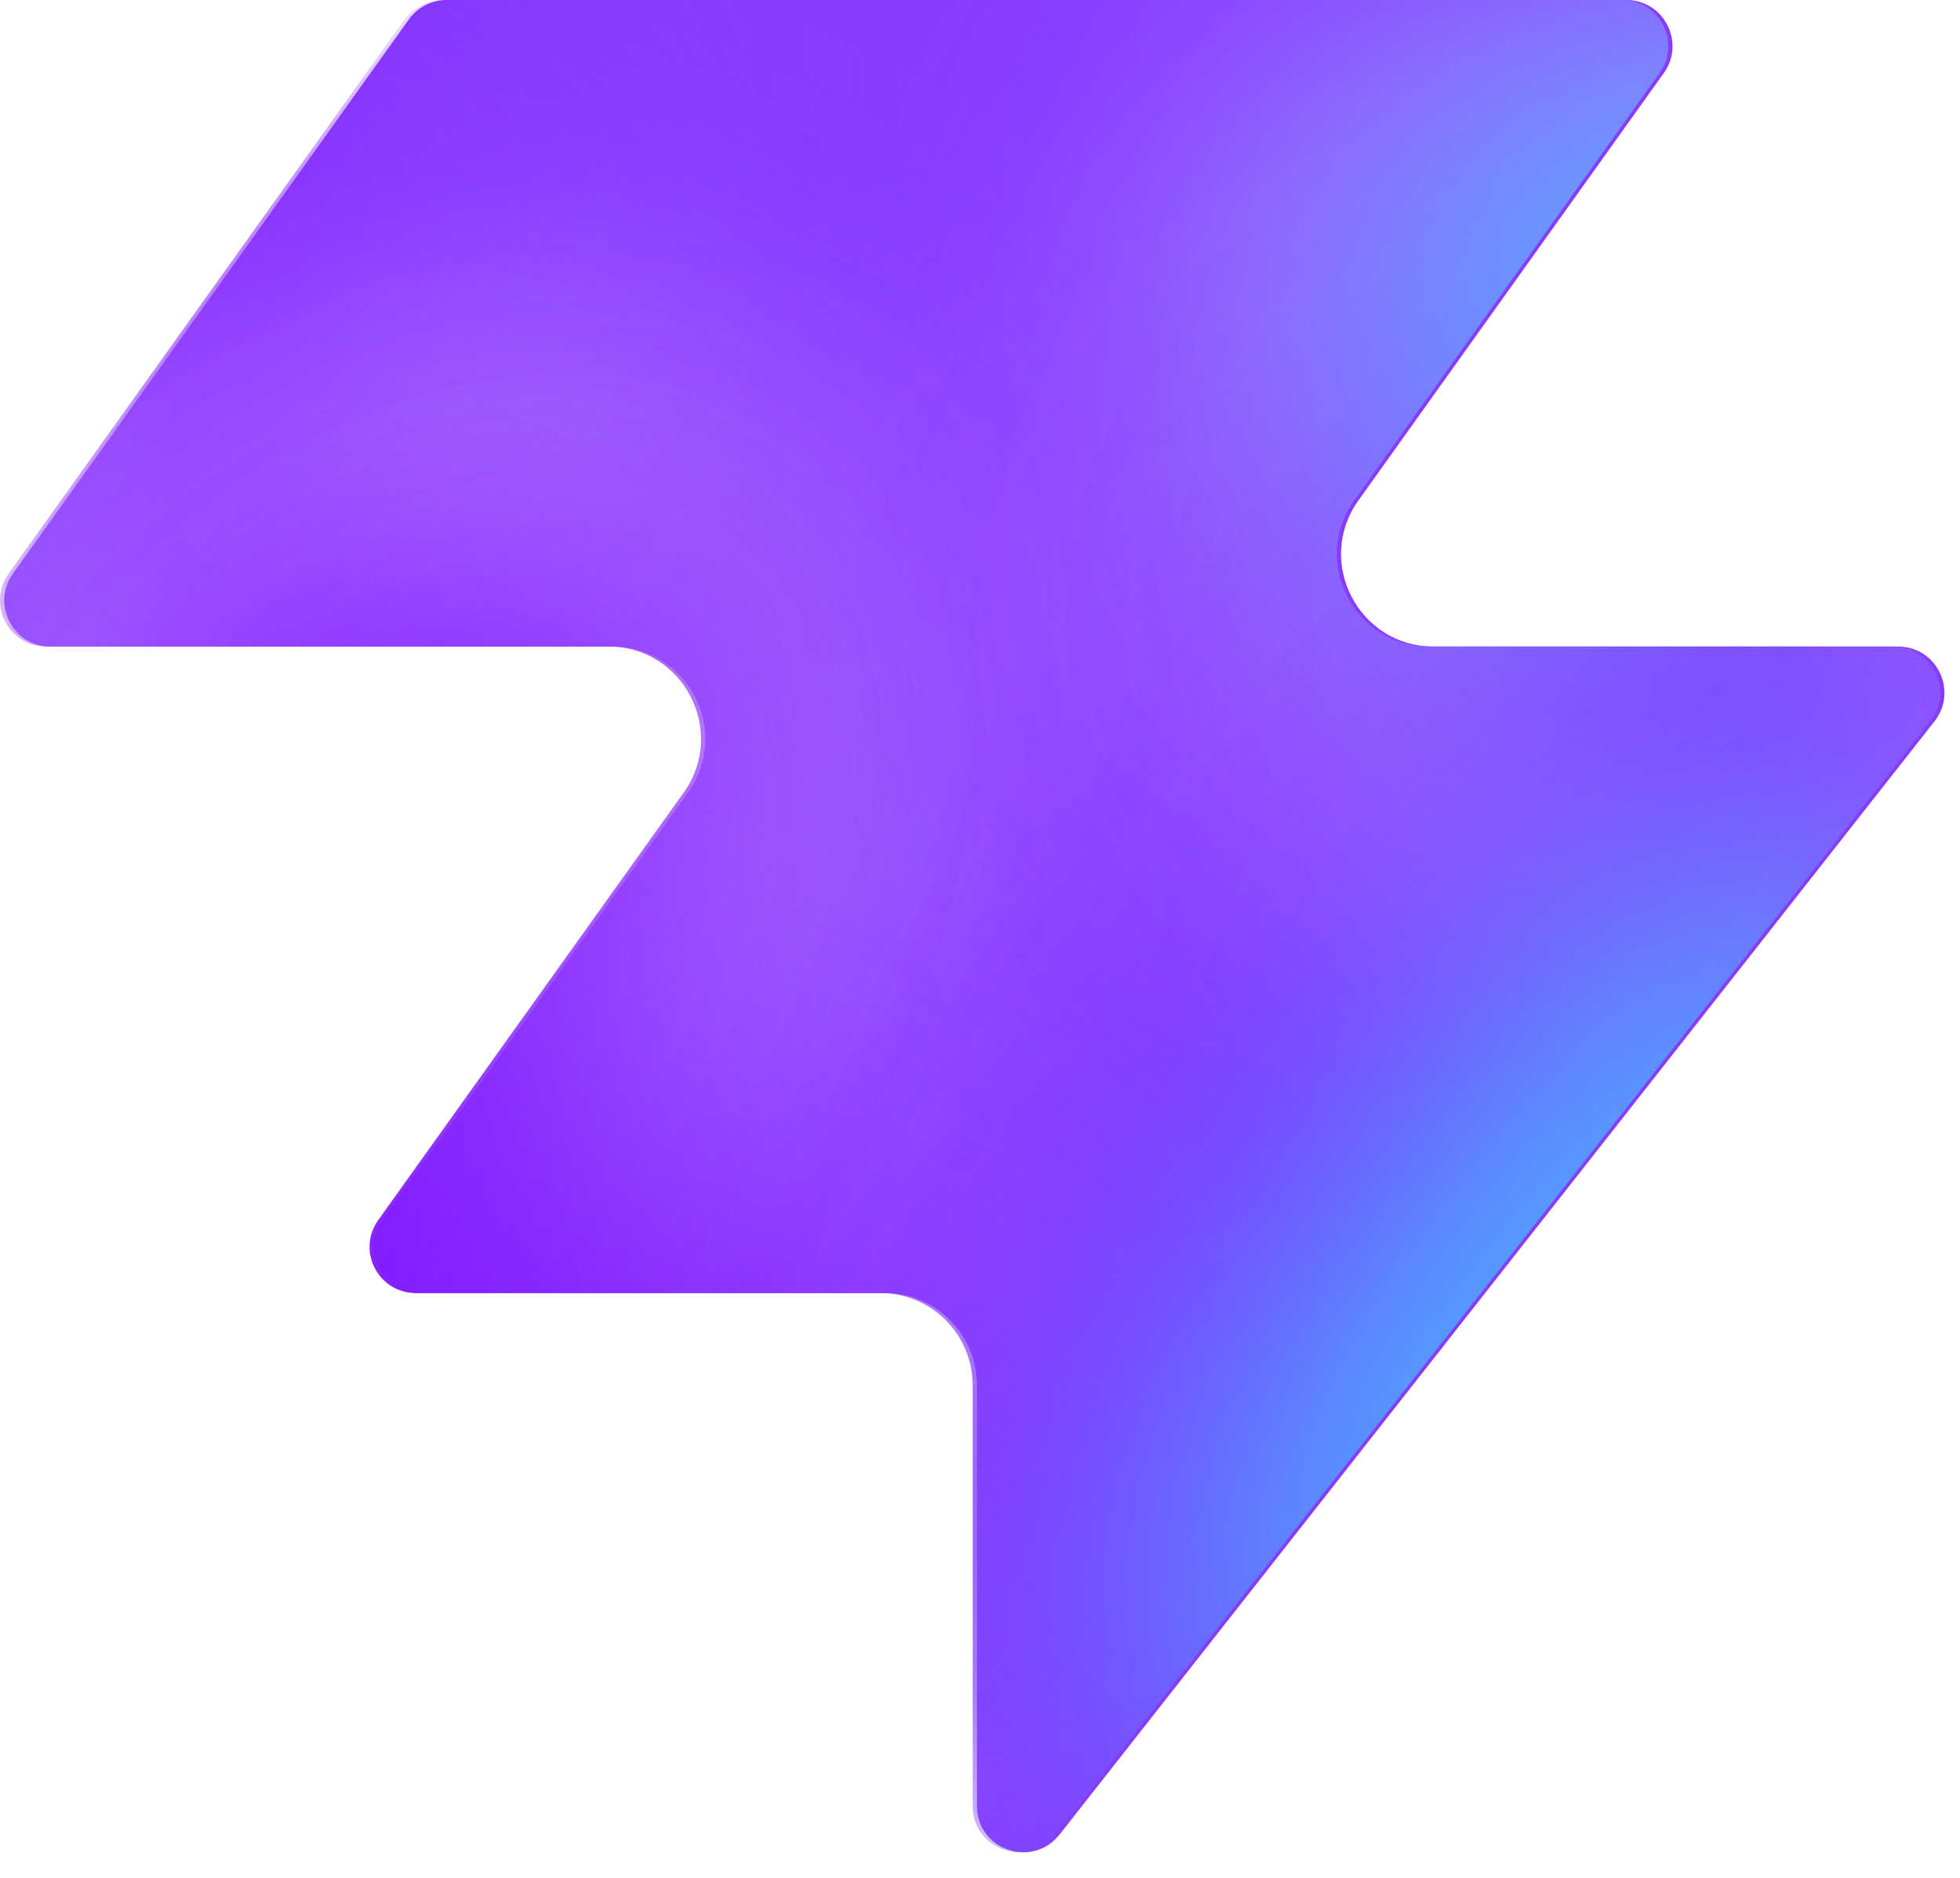
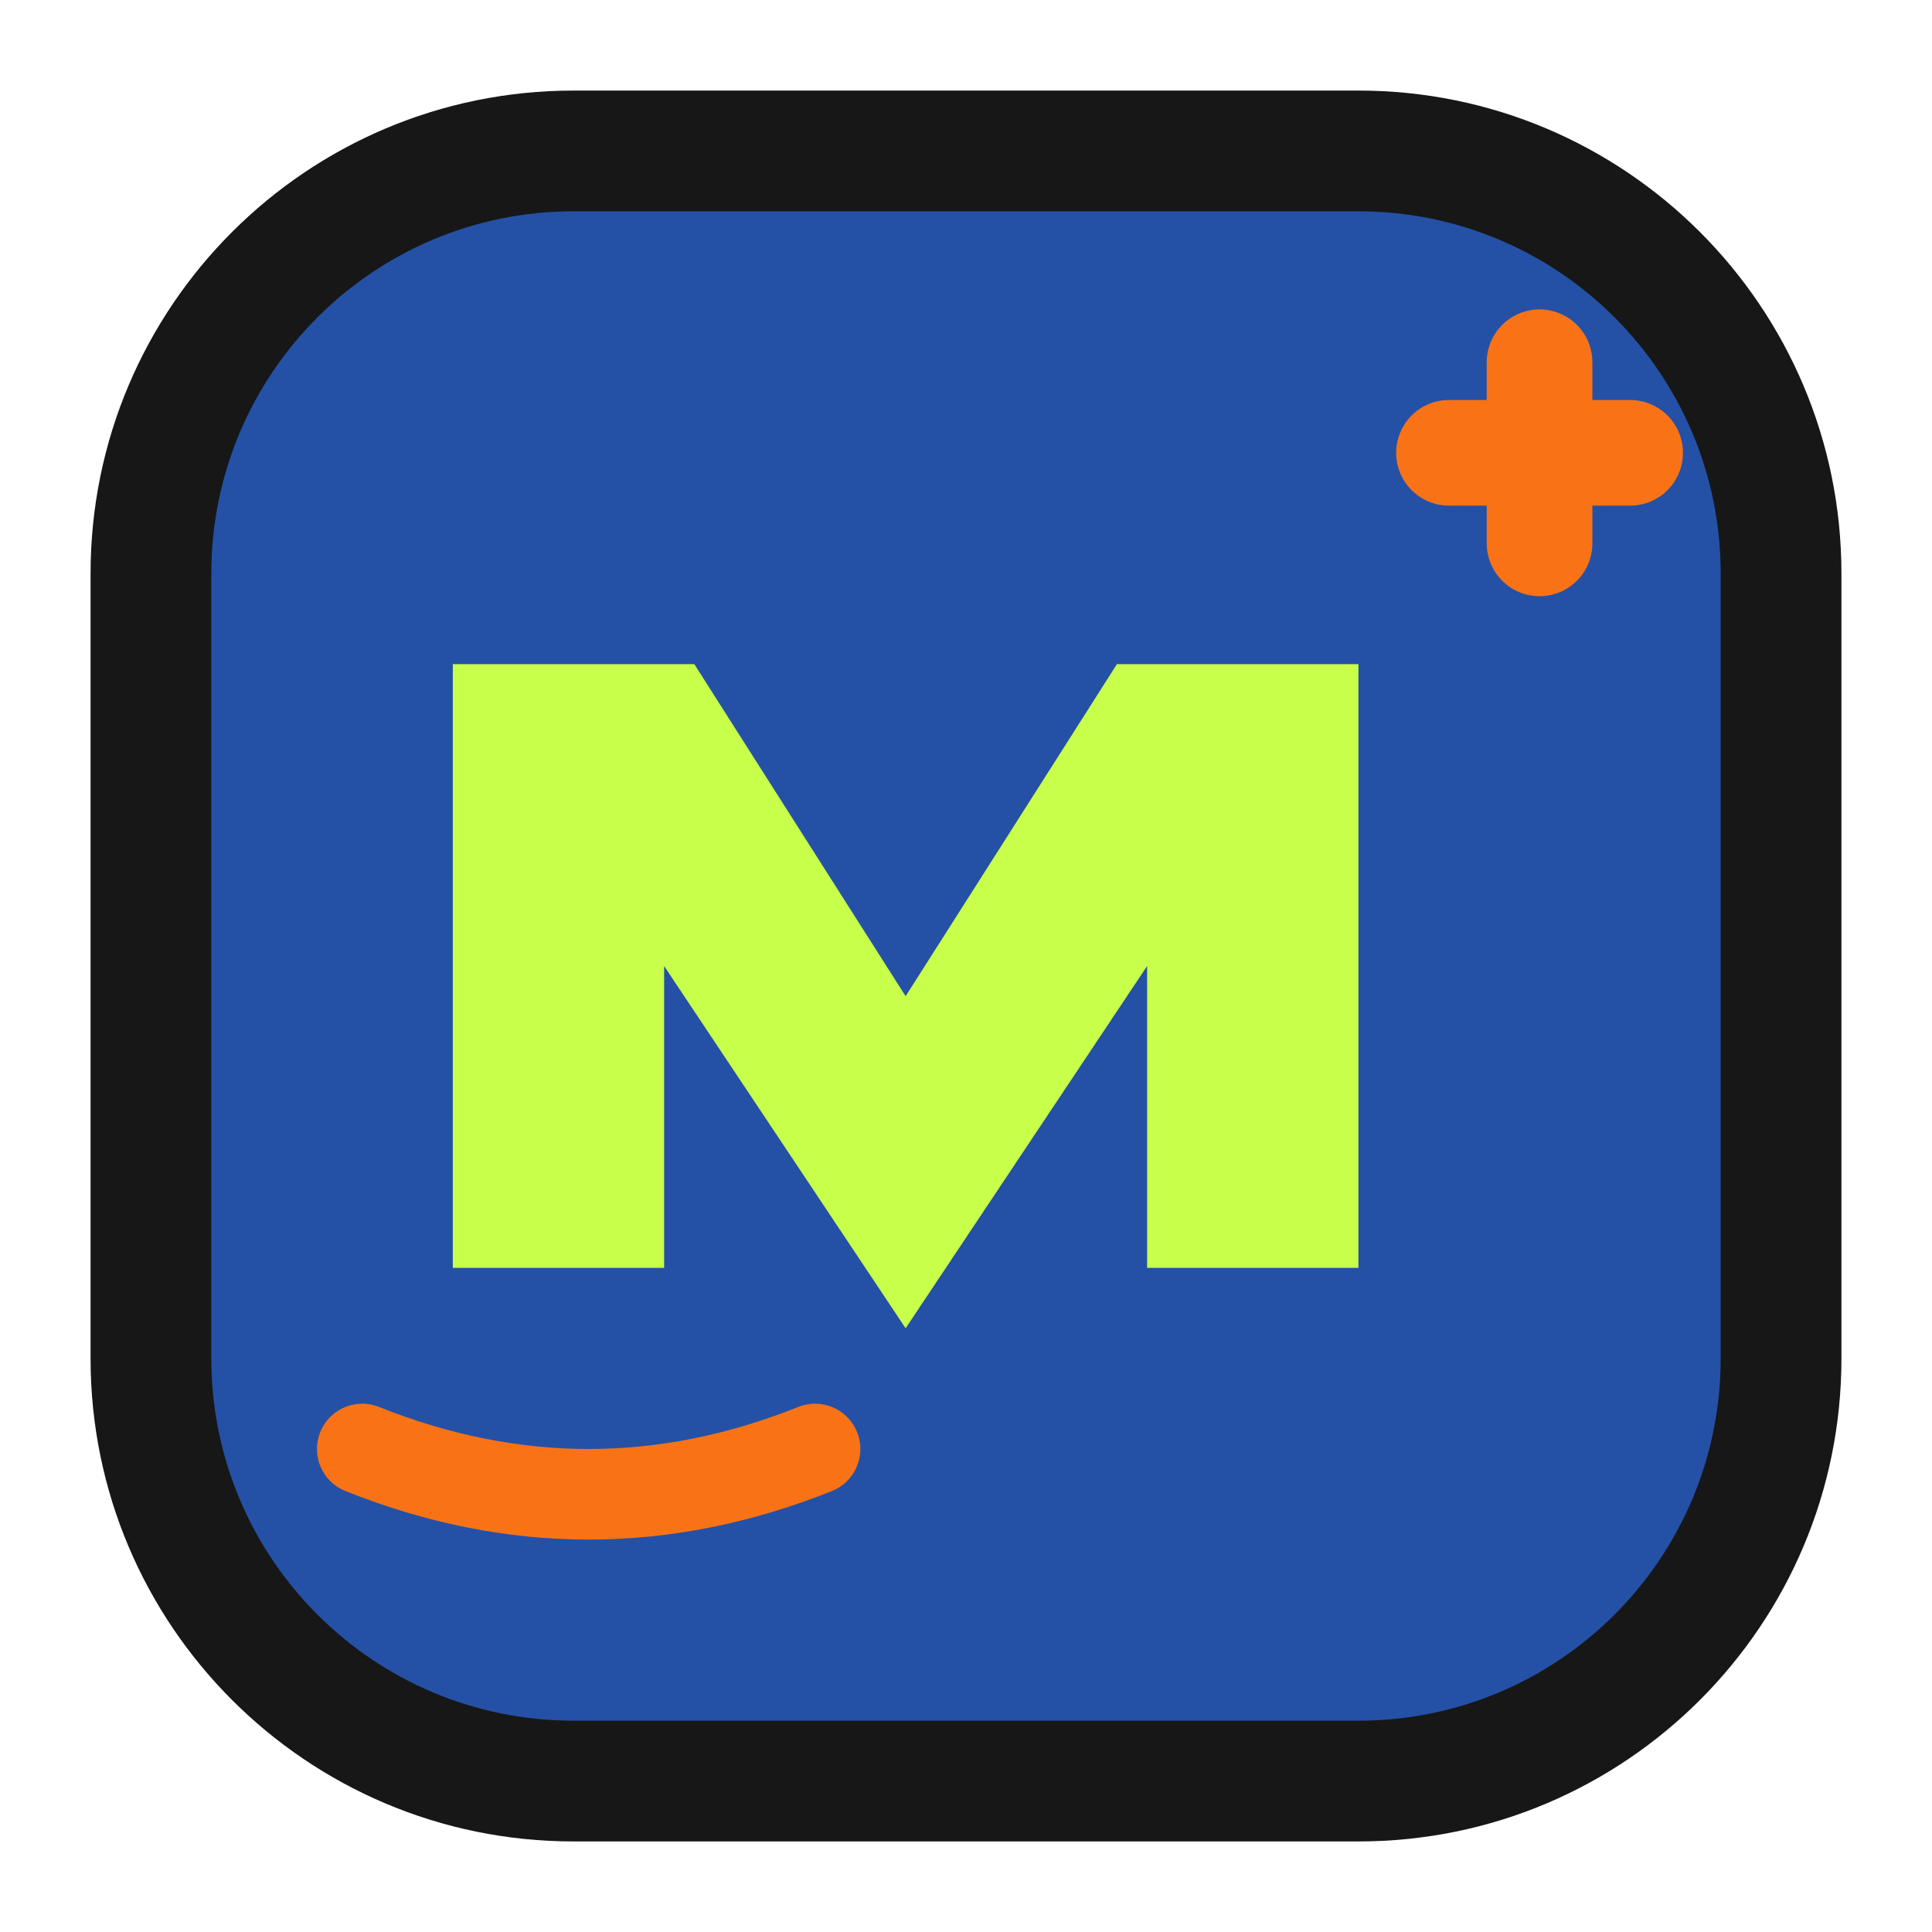
- <svg xmlns="http://www.w3.org/2000/svg" width="48" height="46" fill="none" viewBox="0 0 48 46">
-   <path fill="#863bff" d="M25.946 44.938c-.664.845-2.021.375-2.021-.698V33.937a2.26 2.26 0 0 0-2.262-2.262H10.287c-.92 0-1.456-1.04-.92-1.788l7.48-10.471c1.07-1.497 0-3.578-1.842-3.578H1.237c-.92 0-1.456-1.04-.92-1.788L10.013.474c.214-.297.556-.474.92-.474h28.894c.92 0 1.456 1.04.92 1.788l-7.48 10.471c-1.07 1.498 0 3.579 1.842 3.579h11.377c.943 0 1.473 1.088.89 1.83L25.947 44.94z" style="fill:#863bff;fill:color(display-p3 .525 .23 1);fill-opacity:1" />
-   <mask id="a" width="48" height="46" x="0" y="0" maskUnits="userSpaceOnUse" style="mask-type:alpha">
-     <path fill="#000" d="M25.842 44.938c-.664.844-2.021.375-2.021-.698V33.937a2.26 2.26 0 0 0-2.262-2.262H10.183c-.92 0-1.456-1.04-.92-1.788l7.48-10.471c1.07-1.498 0-3.579-1.842-3.579H1.133c-.92 0-1.456-1.04-.92-1.787L9.91.473c.214-.297.556-.474.92-.474h28.894c.92 0 1.456 1.04.92 1.788l-7.48 10.471c-1.07 1.498 0 3.578 1.842 3.578h11.377c.943 0 1.473 1.088.89 1.832L25.843 44.94z" style="fill:#000;fill-opacity:1" />
-   </mask>
-   <g mask="url(#a)">
-     <g filter="url(#b)">
-       <ellipse cx="5.508" cy="14.704" fill="#ede6ff" rx="5.508" ry="14.704" style="fill:#ede6ff;fill:color(display-p3 .927 .903 1);fill-opacity:1" transform="matrix(.00324 1 1 -.00324 -4.47 31.516)" />
-     </g>
-     <g filter="url(#c)">
-       <ellipse cx="10.399" cy="29.851" fill="#ede6ff" rx="10.399" ry="29.851" style="fill:#ede6ff;fill:color(display-p3 .927 .903 1);fill-opacity:1" transform="matrix(.00324 1 1 -.00324 -39.328 7.883)" />
-     </g>
-     <g filter="url(#d)">
-       <ellipse cx="5.508" cy="30.487" fill="#7e14ff" rx="5.508" ry="30.487" style="fill:#7e14ff;fill:color(display-p3 .492 .077 1);fill-opacity:1" transform="rotate(89.814 -25.913 -14.639)scale(1 -1)" />
-     </g>
-     <g filter="url(#e)">
-       <ellipse cx="5.508" cy="30.599" fill="#7e14ff" rx="5.508" ry="30.599" style="fill:#7e14ff;fill:color(display-p3 .492 .077 1);fill-opacity:1" transform="rotate(89.814 -32.644 -3.334)scale(1 -1)" />
-     </g>
-     <g filter="url(#f)">
-       <ellipse cx="5.508" cy="30.599" fill="#7e14ff" rx="5.508" ry="30.599" style="fill:#7e14ff;fill:color(display-p3 .492 .077 1);fill-opacity:1" transform="matrix(.00324 1 1 -.00324 -34.34 30.47)" />
-     </g>
-     <g filter="url(#g)">
-       <ellipse cx="14.072" cy="22.078" fill="#ede6ff" rx="14.072" ry="22.078" style="fill:#ede6ff;fill:color(display-p3 .927 .903 1);fill-opacity:1" transform="rotate(93.35 24.506 48.493)scale(-1 1)" />
-     </g>
-     <g filter="url(#h)">
-       <ellipse cx="3.47" cy="21.501" fill="#7e14ff" rx="3.47" ry="21.501" style="fill:#7e14ff;fill:color(display-p3 .492 .077 1);fill-opacity:1" transform="rotate(89.009 28.708 47.59)scale(-1 1)" />
-     </g>
-     <g filter="url(#i)">
-       <ellipse cx="3.47" cy="21.501" fill="#7e14ff" rx="3.47" ry="21.501" style="fill:#7e14ff;fill:color(display-p3 .492 .077 1);fill-opacity:1" transform="rotate(89.009 28.708 47.59)scale(-1 1)" />
-     </g>
-     <g filter="url(#j)">
-       <ellipse cx=".387" cy="8.972" fill="#7e14ff" rx="4.407" ry="29.108" style="fill:#7e14ff;fill:color(display-p3 .492 .077 1);fill-opacity:1" transform="rotate(39.51 .387 8.972)" />
-     </g>
-     <g filter="url(#k)">
-       <ellipse cx="47.523" cy="-6.092" fill="#7e14ff" rx="4.407" ry="29.108" style="fill:#7e14ff;fill:color(display-p3 .492 .077 1);fill-opacity:1" transform="rotate(37.892 47.523 -6.092)" />
-     </g>
-     <g filter="url(#l)">
-       <ellipse cx="41.412" cy="6.333" fill="#47bfff" rx="5.971" ry="9.665" style="fill:#47bfff;fill:color(display-p3 .28 .748 1);fill-opacity:1" transform="rotate(37.892 41.412 6.333)" />
-     </g>
-     <g filter="url(#m)">
-       <ellipse cx="-1.879" cy="38.332" fill="#7e14ff" rx="4.407" ry="29.108" style="fill:#7e14ff;fill:color(display-p3 .492 .077 1);fill-opacity:1" transform="rotate(37.892 -1.88 38.332)" />
-     </g>
-     <g filter="url(#n)">
-       <ellipse cx="-1.879" cy="38.332" fill="#7e14ff" rx="4.407" ry="29.108" style="fill:#7e14ff;fill:color(display-p3 .492 .077 1);fill-opacity:1" transform="rotate(37.892 -1.88 38.332)" />
-     </g>
-     <g filter="url(#o)">
-       <ellipse cx="35.651" cy="29.907" fill="#7e14ff" rx="4.407" ry="29.108" style="fill:#7e14ff;fill:color(display-p3 .492 .077 1);fill-opacity:1" transform="rotate(37.892 35.651 29.907)" />
-     </g>
-     <g filter="url(#p)">
-       <ellipse cx="38.418" cy="32.4" fill="#47bfff" rx="5.971" ry="15.297" style="fill:#47bfff;fill:color(display-p3 .28 .748 1);fill-opacity:1" transform="rotate(37.892 38.418 32.4)" />
-     </g>
-   </g>
-   <defs>
-     <filter id="b" width="60.045" height="41.654" x="-19.77" y="16.149" color-interpolation-filters="sRGB" filterUnits="userSpaceOnUse">
-       <feFlood flood-opacity="0" result="BackgroundImageFix" />
-       <feBlend in="SourceGraphic" in2="BackgroundImageFix" result="shape" />
-       <feGaussianBlur result="effect1_foregroundBlur_2002_17158" stdDeviation="7.659" />
-     </filter>
-     <filter id="c" width="90.34" height="51.437" x="-54.613" y="-7.533" color-interpolation-filters="sRGB" filterUnits="userSpaceOnUse">
-       <feFlood flood-opacity="0" result="BackgroundImageFix" />
-       <feBlend in="SourceGraphic" in2="BackgroundImageFix" result="shape" />
-       <feGaussianBlur result="effect1_foregroundBlur_2002_17158" stdDeviation="7.659" />
-     </filter>
-     <filter id="d" width="79.355" height="29.4" x="-49.64" y="2.03" color-interpolation-filters="sRGB" filterUnits="userSpaceOnUse">
-       <feFlood flood-opacity="0" result="BackgroundImageFix" />
-       <feBlend in="SourceGraphic" in2="BackgroundImageFix" result="shape" />
-       <feGaussianBlur result="effect1_foregroundBlur_2002_17158" stdDeviation="4.596" />
-     </filter>
-     <filter id="e" width="79.579" height="29.4" x="-45.045" y="20.029" color-interpolation-filters="sRGB" filterUnits="userSpaceOnUse">
-       <feFlood flood-opacity="0" result="BackgroundImageFix" />
-       <feBlend in="SourceGraphic" in2="BackgroundImageFix" result="shape" />
-       <feGaussianBlur result="effect1_foregroundBlur_2002_17158" stdDeviation="4.596" />
-     </filter>
-     <filter id="f" width="79.579" height="29.4" x="-43.513" y="21.178" color-interpolation-filters="sRGB" filterUnits="userSpaceOnUse">
-       <feFlood flood-opacity="0" result="BackgroundImageFix" />
-       <feBlend in="SourceGraphic" in2="BackgroundImageFix" result="shape" />
-       <feGaussianBlur result="effect1_foregroundBlur_2002_17158" stdDeviation="4.596" />
-     </filter>
-     <filter id="g" width="74.749" height="58.852" x="15.756" y="-17.901" color-interpolation-filters="sRGB" filterUnits="userSpaceOnUse">
-       <feFlood flood-opacity="0" result="BackgroundImageFix" />
-       <feBlend in="SourceGraphic" in2="BackgroundImageFix" result="shape" />
-       <feGaussianBlur result="effect1_foregroundBlur_2002_17158" stdDeviation="7.659" />
-     </filter>
-     <filter id="h" width="61.377" height="25.362" x="23.548" y="2.284" color-interpolation-filters="sRGB" filterUnits="userSpaceOnUse">
-       <feFlood flood-opacity="0" result="BackgroundImageFix" />
-       <feBlend in="SourceGraphic" in2="BackgroundImageFix" result="shape" />
-       <feGaussianBlur result="effect1_foregroundBlur_2002_17158" stdDeviation="4.596" />
-     </filter>
-     <filter id="i" width="61.377" height="25.362" x="23.548" y="2.284" color-interpolation-filters="sRGB" filterUnits="userSpaceOnUse">
-       <feFlood flood-opacity="0" result="BackgroundImageFix" />
-       <feBlend in="SourceGraphic" in2="BackgroundImageFix" result="shape" />
-       <feGaussianBlur result="effect1_foregroundBlur_2002_17158" stdDeviation="4.596" />
-     </filter>
-     <filter id="j" width="56.045" height="63.649" x="-27.636" y="-22.853" color-interpolation-filters="sRGB" filterUnits="userSpaceOnUse">
-       <feFlood flood-opacity="0" result="BackgroundImageFix" />
-       <feBlend in="SourceGraphic" in2="BackgroundImageFix" result="shape" />
-       <feGaussianBlur result="effect1_foregroundBlur_2002_17158" stdDeviation="4.596" />
-     </filter>
-     <filter id="k" width="54.814" height="64.646" x="20.116" y="-38.415" color-interpolation-filters="sRGB" filterUnits="userSpaceOnUse">
-       <feFlood flood-opacity="0" result="BackgroundImageFix" />
-       <feBlend in="SourceGraphic" in2="BackgroundImageFix" result="shape" />
-       <feGaussianBlur result="effect1_foregroundBlur_2002_17158" stdDeviation="4.596" />
-     </filter>
-     <filter id="l" width="33.541" height="35.313" x="24.641" y="-11.323" color-interpolation-filters="sRGB" filterUnits="userSpaceOnUse">
-       <feFlood flood-opacity="0" result="BackgroundImageFix" />
-       <feBlend in="SourceGraphic" in2="BackgroundImageFix" result="shape" />
-       <feGaussianBlur result="effect1_foregroundBlur_2002_17158" stdDeviation="4.596" />
-     </filter>
-     <filter id="m" width="54.814" height="64.646" x="-29.286" y="6.009" color-interpolation-filters="sRGB" filterUnits="userSpaceOnUse">
-       <feFlood flood-opacity="0" result="BackgroundImageFix" />
-       <feBlend in="SourceGraphic" in2="BackgroundImageFix" result="shape" />
-       <feGaussianBlur result="effect1_foregroundBlur_2002_17158" stdDeviation="4.596" />
-     </filter>
-     <filter id="n" width="54.814" height="64.646" x="-29.286" y="6.009" color-interpolation-filters="sRGB" filterUnits="userSpaceOnUse">
-       <feFlood flood-opacity="0" result="BackgroundImageFix" />
-       <feBlend in="SourceGraphic" in2="BackgroundImageFix" result="shape" />
-       <feGaussianBlur result="effect1_foregroundBlur_2002_17158" stdDeviation="4.596" />
-     </filter>
-     <filter id="o" width="54.814" height="64.646" x="8.244" y="-2.416" color-interpolation-filters="sRGB" filterUnits="userSpaceOnUse">
-       <feFlood flood-opacity="0" result="BackgroundImageFix" />
-       <feBlend in="SourceGraphic" in2="BackgroundImageFix" result="shape" />
-       <feGaussianBlur result="effect1_foregroundBlur_2002_17158" stdDeviation="4.596" />
-     </filter>
-     <filter id="p" width="39.409" height="43.623" x="18.713" y="10.588" color-interpolation-filters="sRGB" filterUnits="userSpaceOnUse">
-       <feFlood flood-opacity="0" result="BackgroundImageFix" />
-       <feBlend in="SourceGraphic" in2="BackgroundImageFix" result="shape" />
-       <feGaussianBlur result="effect1_foregroundBlur_2002_17158" stdDeviation="4.596" />
-     </filter>
-   </defs>
+ <svg xmlns="http://www.w3.org/2000/svg" viewBox="0 0 64 64">
+   <rect x="3" y="3" width="58" height="58" rx="16" fill="#171717" />
+   <rect x="7" y="7" width="50" height="50" rx="12" fill="#2451A6" />
+   <path d="M15 42V22h8l7 11 7-11h8v20h-7V32l-8 12-8-12v10h-7Z" fill="#C8FF4A" />
+   <path d="M51 12v6M48 15h6" stroke="#F97316" stroke-width="3.5" stroke-linecap="round" />
+   <path d="M12 48c5 2 10 2 15 0" fill="none" stroke="#F97316" stroke-width="3" stroke-linecap="round" />
</svg>
